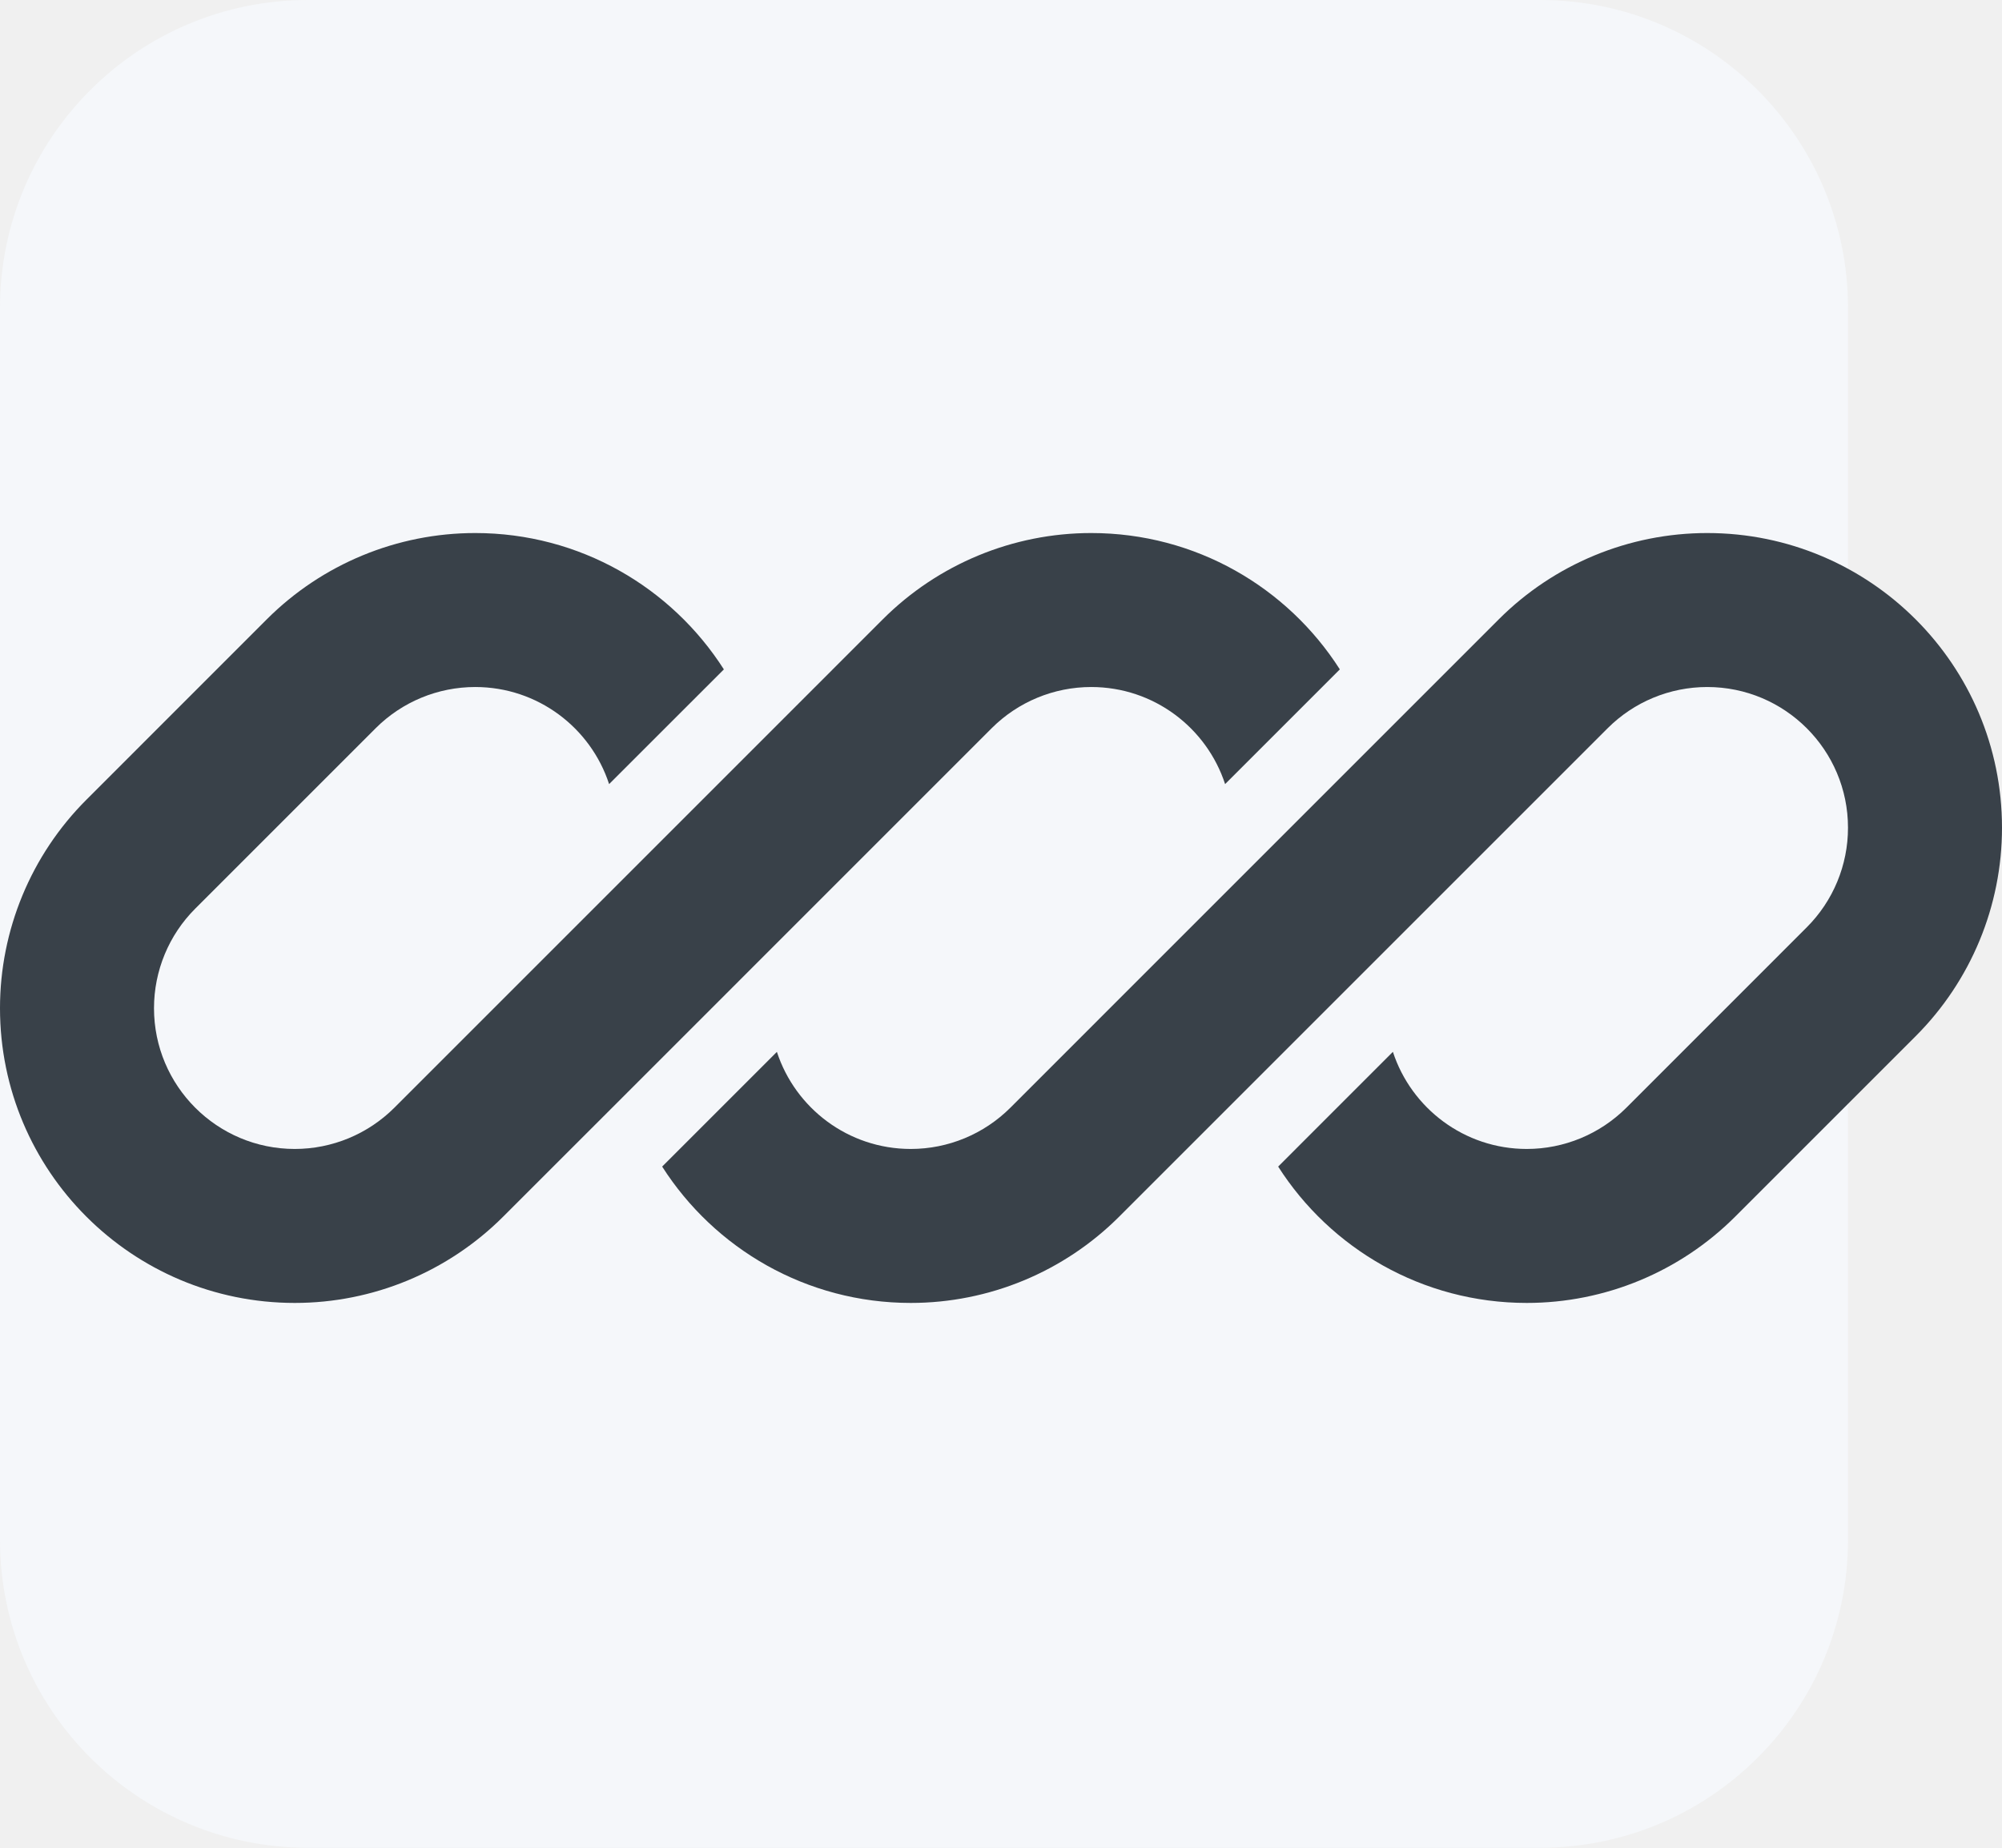
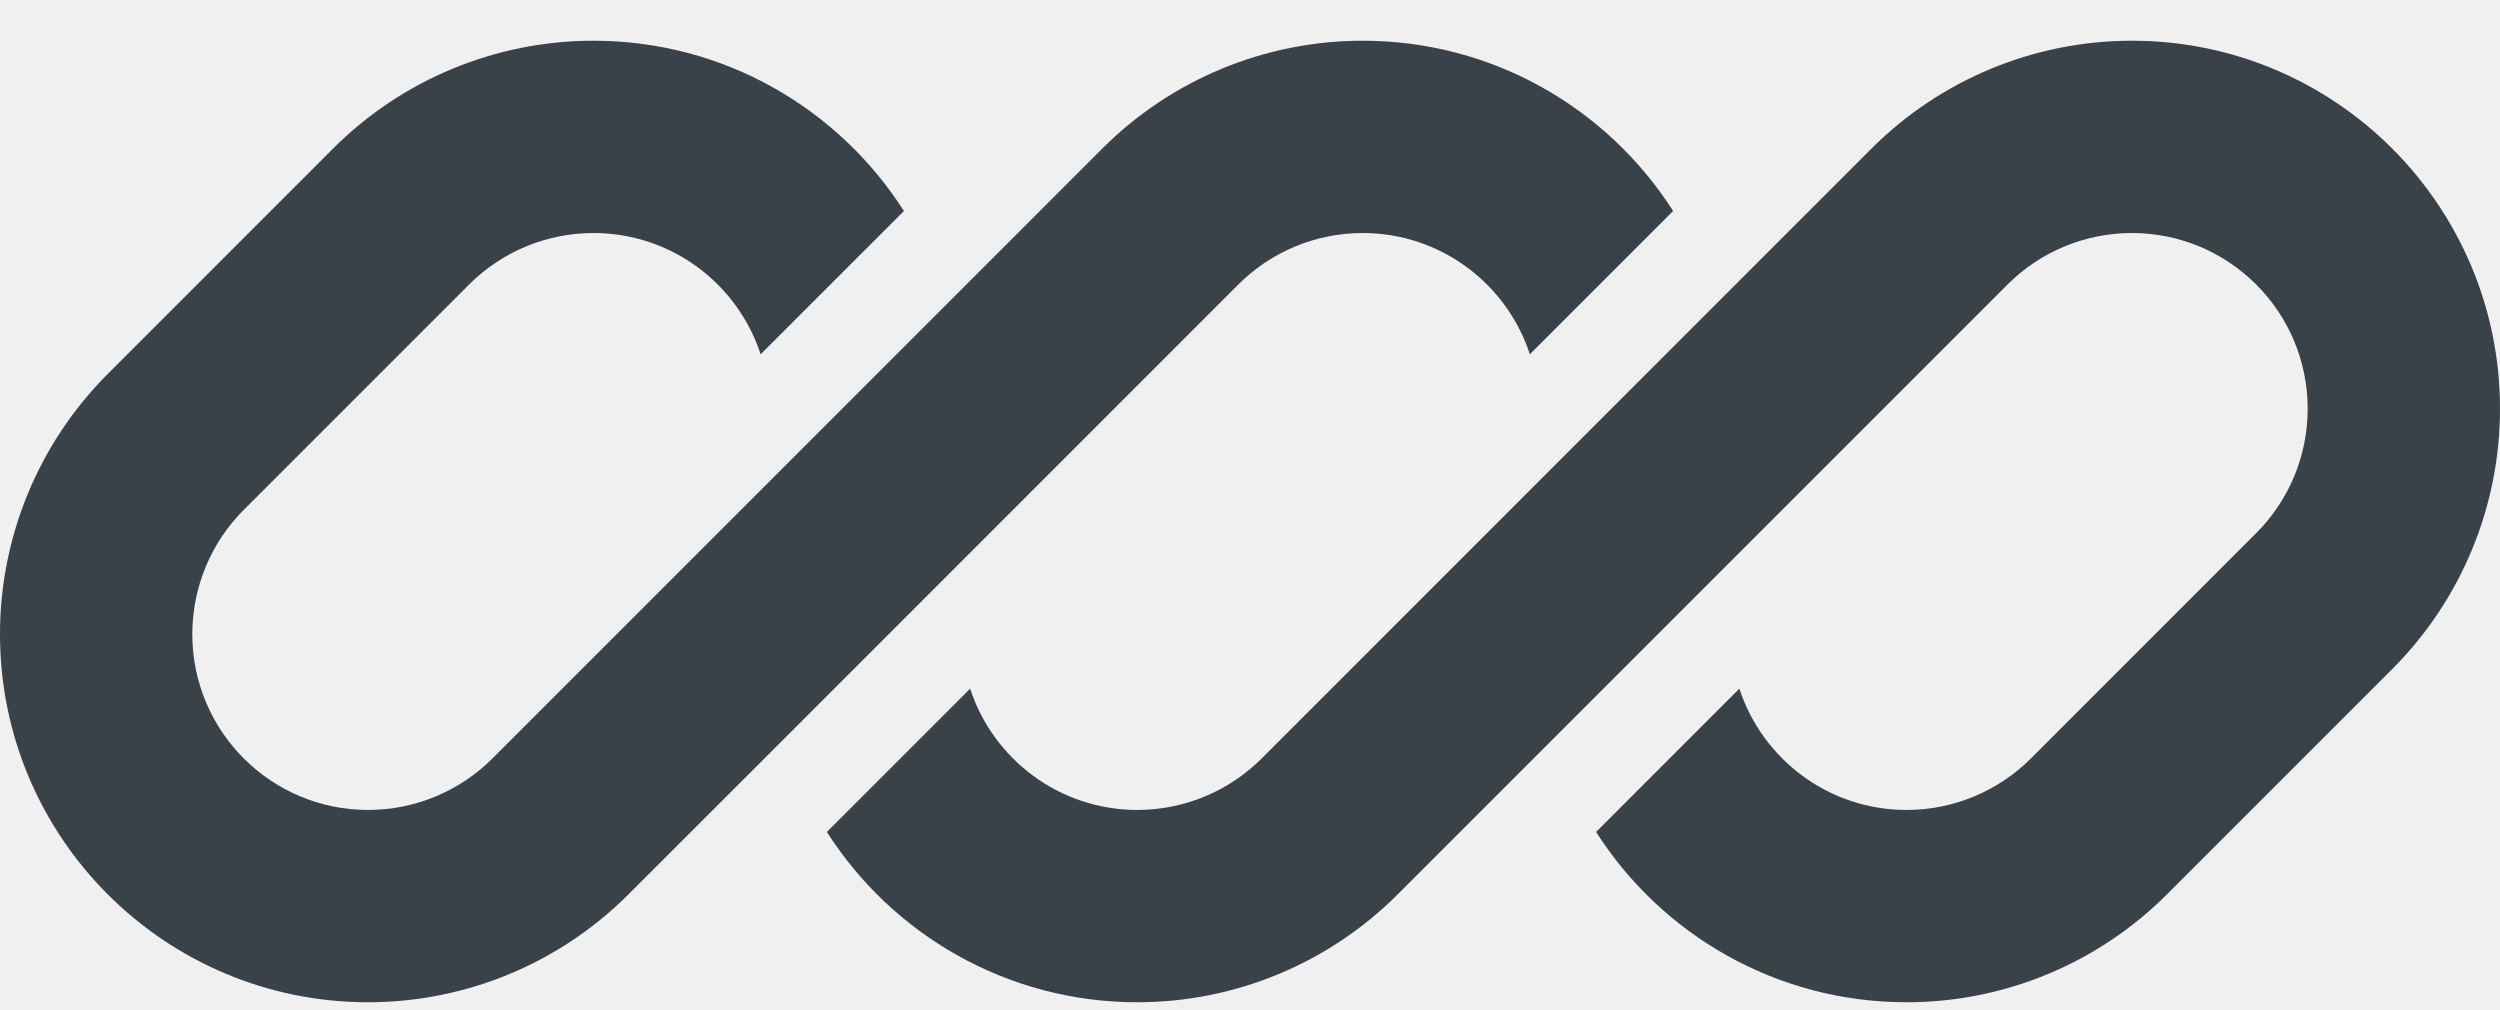
- <svg xmlns="http://www.w3.org/2000/svg" width="52" height="48" viewBox="0 0 52 48" fill="none">
-   <rect width="48" height="48" rx="8" fill="#F5F7FA" />
-   <g clip-path="url(#clip0_8_7400)">
-     <path d="M12.343 13.847C10.312 13.847 8.365 14.653 6.929 16.089L2.243 20.776C0.807 22.212 0 24.159 0 26.19C0 30.419 3.428 33.847 7.657 33.847C9.688 33.847 11.635 33.04 13.071 31.604L16.313 28.363C16.313 28.362 16.313 28.363 16.313 28.363L25.757 18.918C26.443 18.232 27.373 17.847 28.343 17.847C29.967 17.847 31.343 18.905 31.821 20.369L34.801 17.389C33.442 15.259 31.057 13.847 28.343 13.847C26.312 13.847 24.365 14.653 22.929 16.089L10.243 28.776C9.557 29.461 8.627 29.847 7.657 29.847C5.637 29.847 4 28.209 4 26.19C4 25.22 4.385 24.29 5.071 23.604L9.757 18.918C10.443 18.232 11.373 17.847 12.343 17.847C13.967 17.847 15.344 18.905 15.821 20.369L18.802 17.389C17.442 15.259 15.057 13.847 12.343 13.847Z" fill="#394149" />
-     <path d="M26.243 28.776C25.557 29.461 24.627 29.847 23.657 29.847C22.033 29.847 20.657 28.789 20.179 27.325L17.199 30.305C18.559 32.435 20.943 33.847 23.657 33.847C25.688 33.847 27.635 33.04 29.071 31.604L41.757 18.918C42.443 18.232 43.373 17.847 44.343 17.847C46.363 17.847 48 19.484 48 21.503C48 22.473 47.615 23.404 46.929 24.089L42.243 28.776C41.557 29.461 40.627 29.847 39.657 29.847C38.033 29.847 36.657 28.788 36.179 27.324L33.199 30.305C34.558 32.434 36.943 33.847 39.657 33.847C41.688 33.847 43.635 33.04 45.071 31.604L49.757 26.918C51.193 25.482 52 23.534 52 21.503C52 17.275 48.572 13.847 44.343 13.847C42.312 13.847 40.365 14.653 38.929 16.089L26.243 28.776Z" fill="#394149" />
+ <svg xmlns="http://www.w3.org/2000/svg" width="52" height="21" viewBox="0 0 52 21" fill="none">
+   <g clip-path="url(#clip0_3_4130)">
+     <path d="M12.343 0.847C10.312 0.847 8.365 1.653 6.929 3.089L2.243 7.776C0.807 9.212 0 11.159 0 13.19C0 17.419 3.428 20.847 7.657 20.847C9.688 20.847 11.635 20.04 13.071 18.604L16.313 15.363C16.313 15.362 16.313 15.363 16.313 15.363L25.757 5.918C26.443 5.232 27.373 4.847 28.343 4.847C29.967 4.847 31.343 5.905 31.821 7.369L34.801 4.389C33.442 2.259 31.057 0.847 28.343 0.847C26.312 0.847 24.365 1.653 22.929 3.089L10.243 15.776C9.557 16.461 8.627 16.847 7.657 16.847C5.637 16.847 4 15.21 4 13.19C4 12.22 4.385 11.29 5.071 10.604L9.757 5.918C10.443 5.232 11.373 4.847 12.343 4.847C13.967 4.847 15.344 5.905 15.821 7.369L18.802 4.389C17.442 2.259 15.057 0.847 12.343 0.847Z" fill="#394149" />
+     <path d="M26.243 15.776C25.557 16.461 24.627 16.847 23.657 16.847C22.033 16.847 20.657 15.789 20.179 14.325L17.199 17.305C18.559 19.435 20.943 20.847 23.657 20.847C25.688 20.847 27.635 20.04 29.071 18.604L41.757 5.918C42.443 5.232 43.373 4.847 44.343 4.847C46.363 4.847 48 6.484 48 8.504C48 9.473 47.615 10.403 46.929 11.089L42.243 15.776C41.557 16.461 40.627 16.847 39.657 16.847C38.033 16.847 36.657 15.789 36.179 14.324L33.199 17.305C34.558 19.434 36.943 20.847 39.657 20.847C41.688 20.847 43.635 20.04 45.071 18.604L49.757 13.918C51.193 12.482 52 10.534 52 8.504C52 4.275 48.572 0.847 44.343 0.847C42.312 0.847 40.365 1.653 38.929 3.089L26.243 15.776Z" fill="#394149" />
  </g>
  <defs>
-     <clipPath id="clip0_8_7400">
-       <rect width="52" height="20" fill="white" transform="translate(0 13.8467)" />
+     <clipPath id="clip0_3_4130">
+       <rect width="52" height="20" fill="white" transform="translate(0 0.84668)" />
    </clipPath>
  </defs>
</svg>
